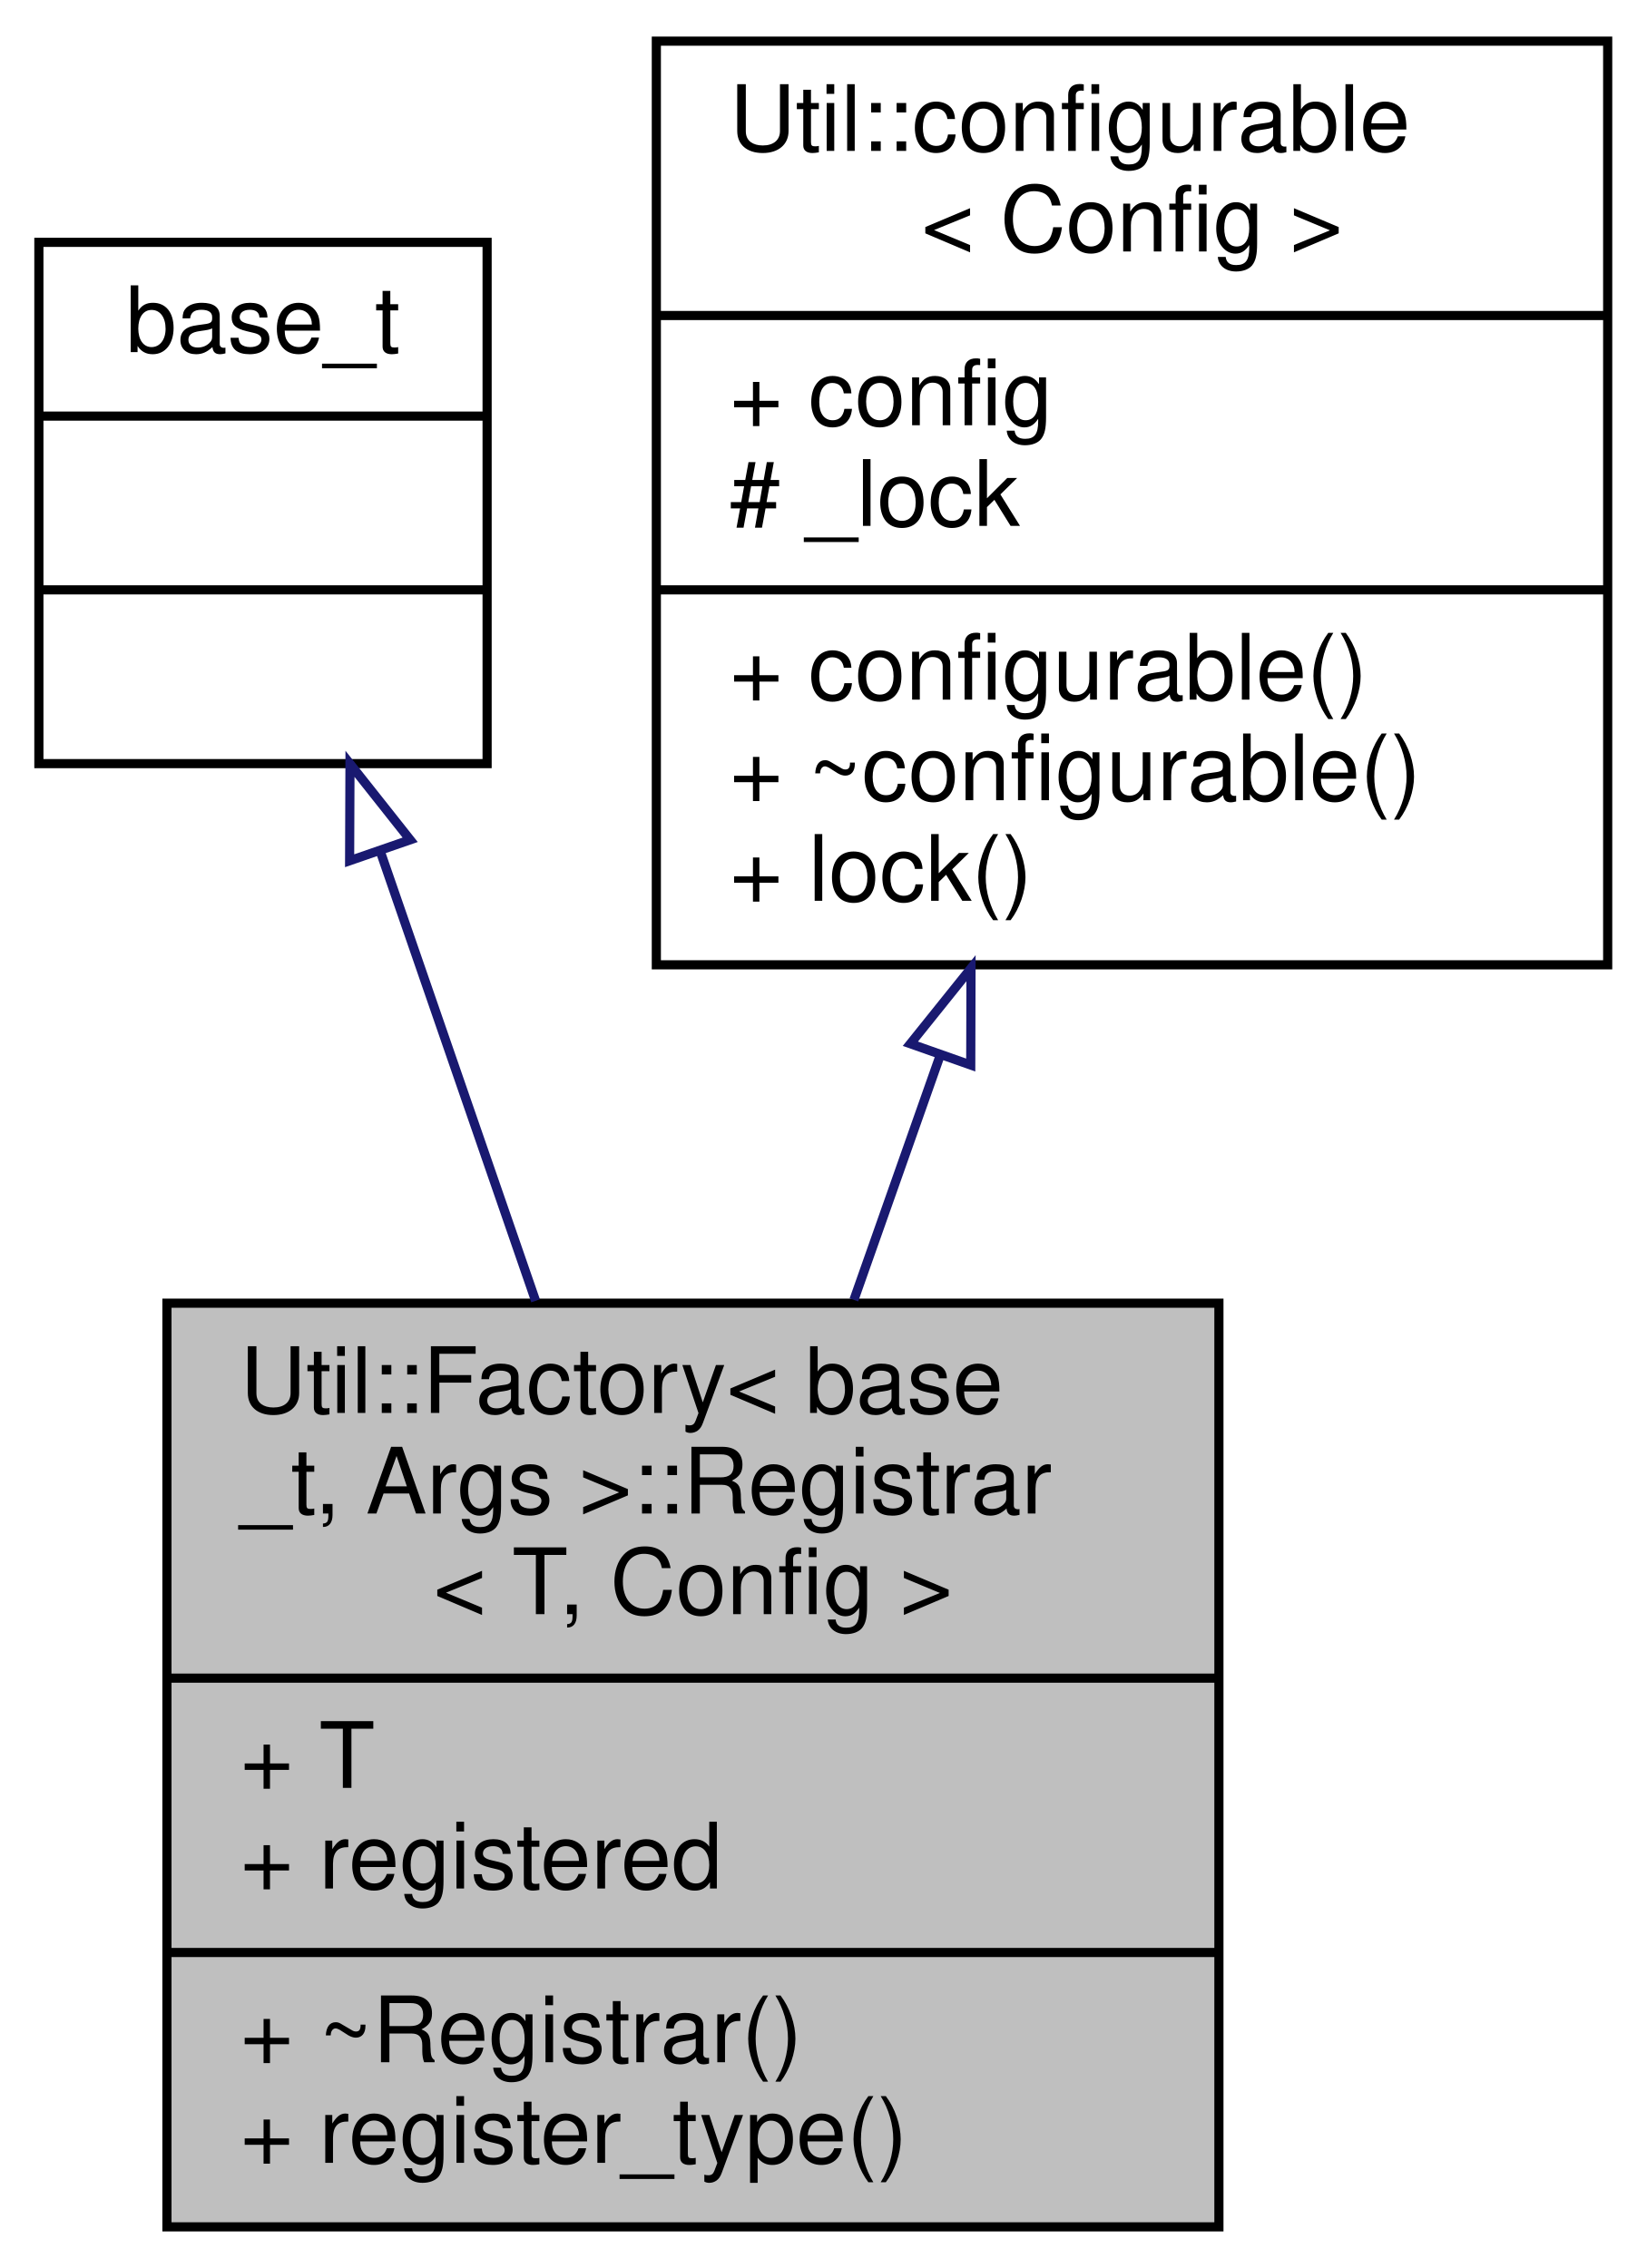
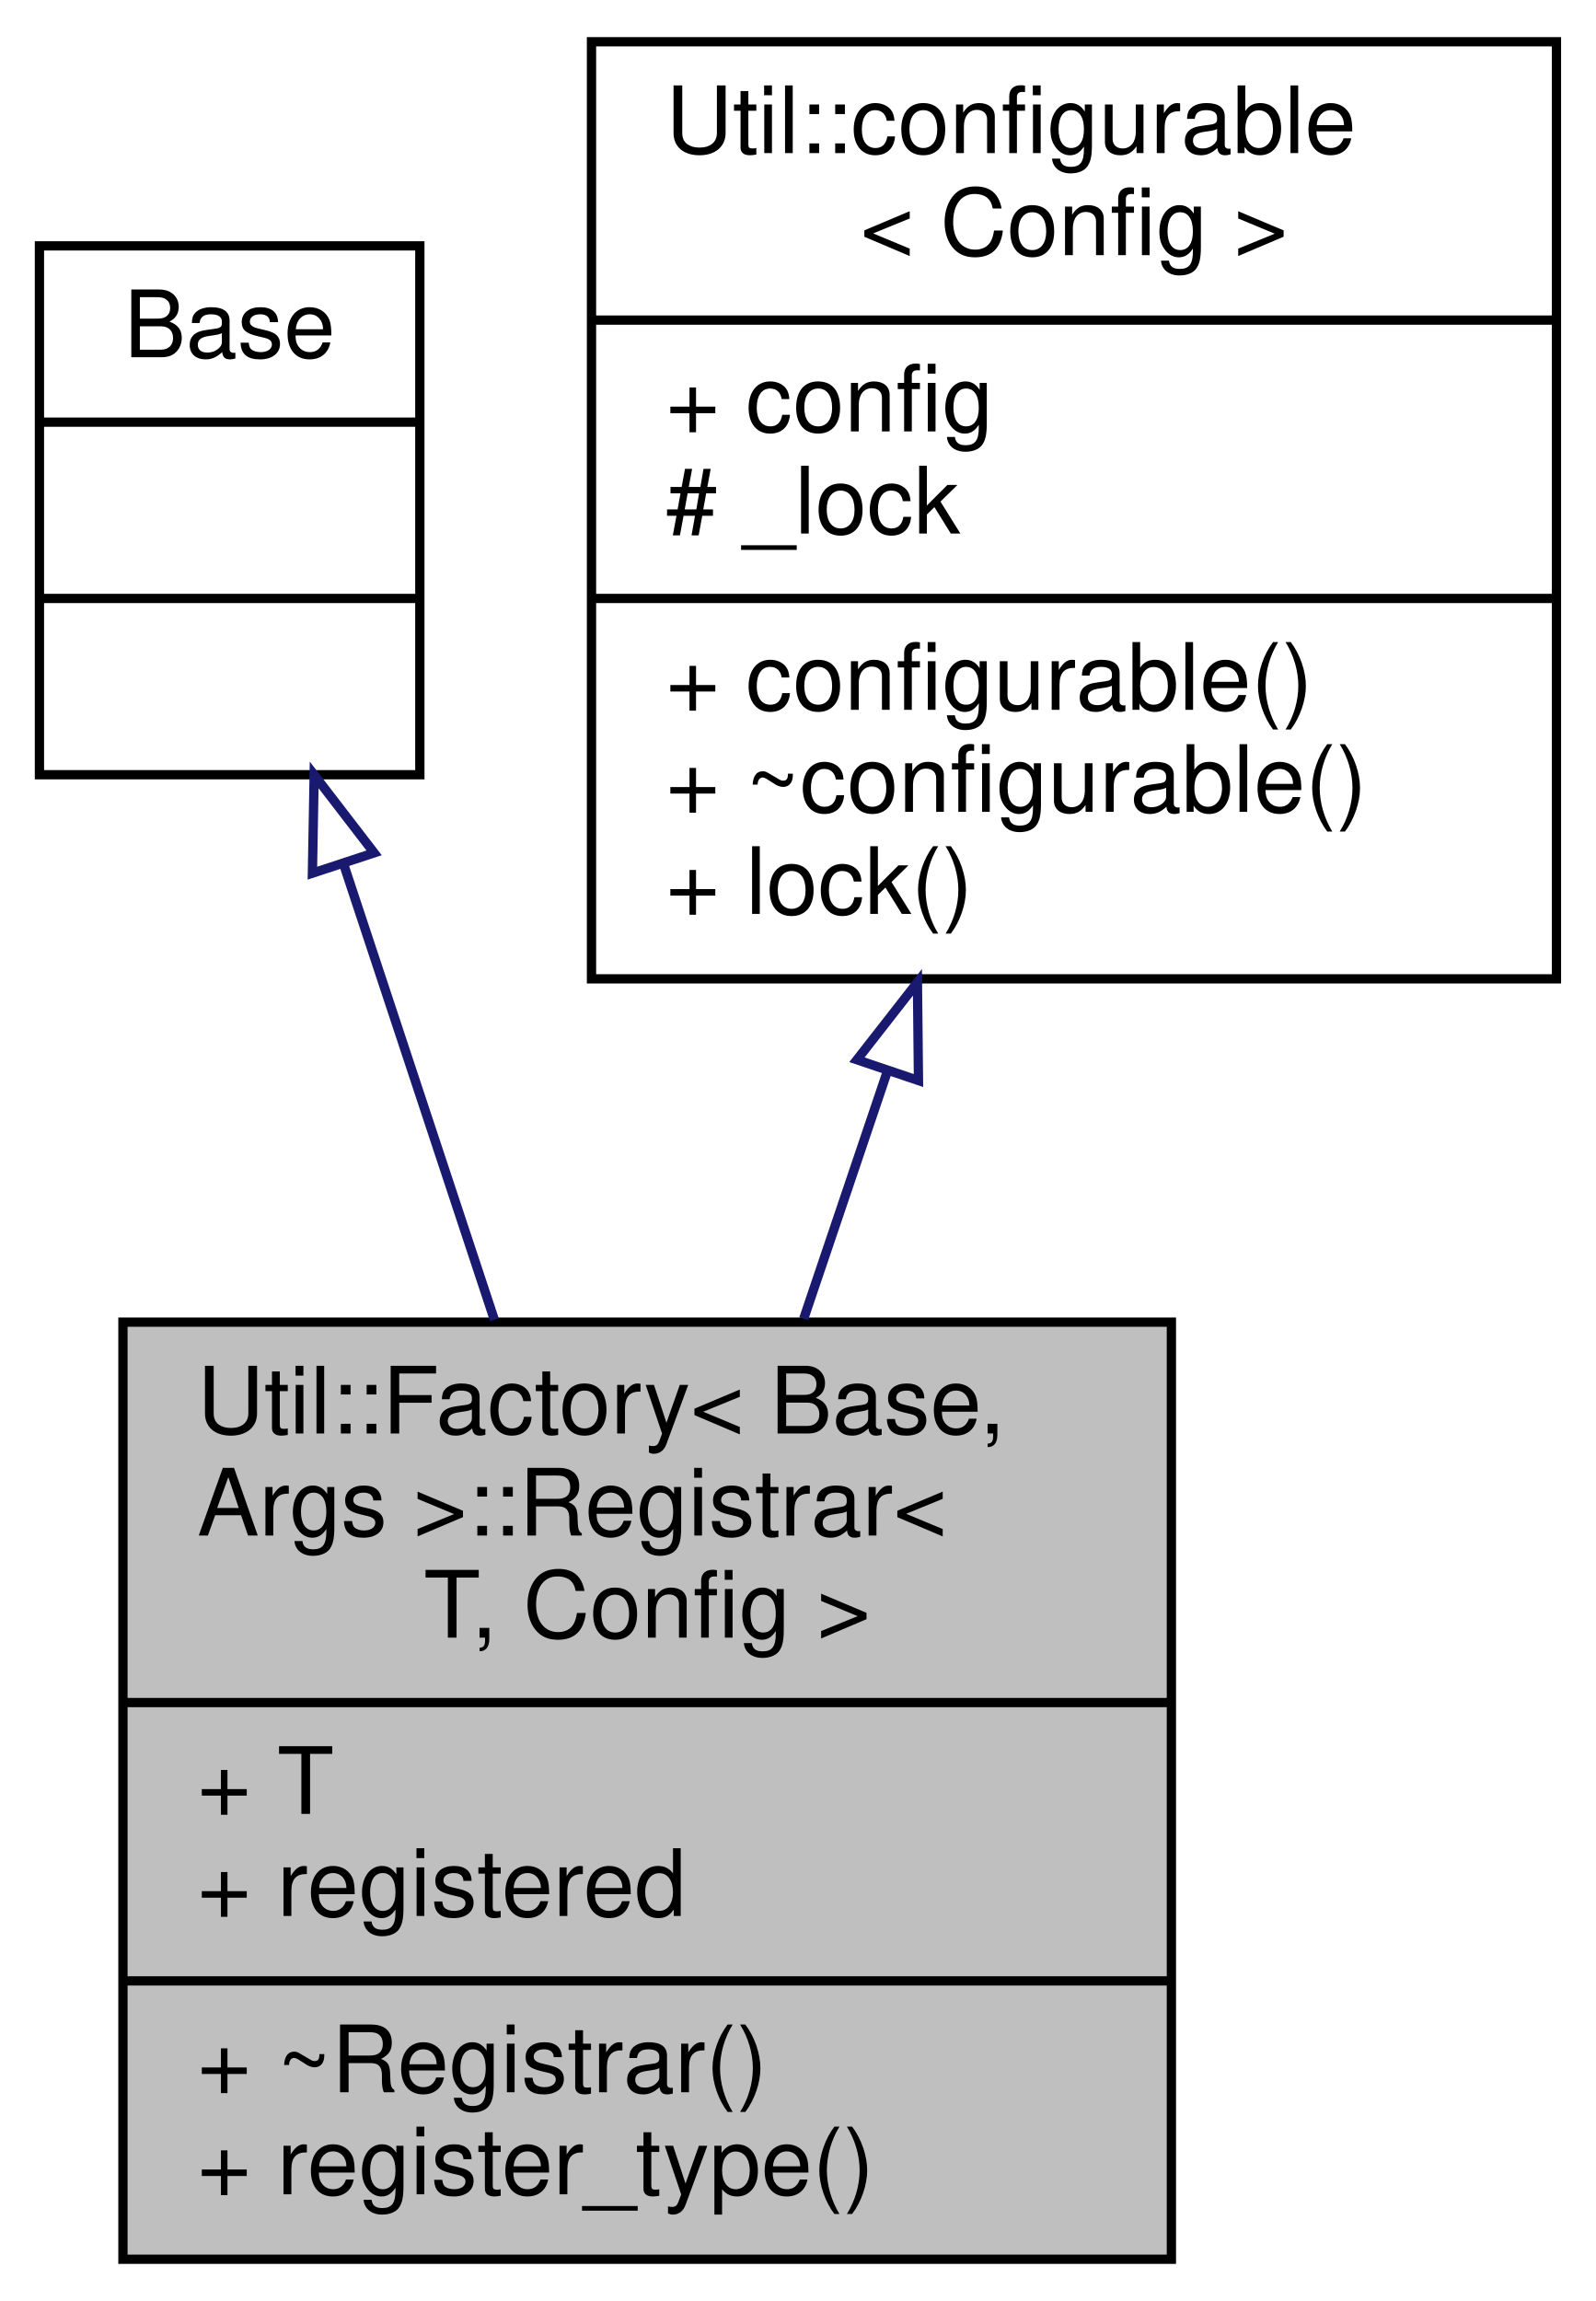
- <svg xmlns="http://www.w3.org/2000/svg" xmlns:xlink="http://www.w3.org/1999/xlink" width="180pt" height="248pt" viewBox="0.00 0.00 179.50 248.00">
+ <svg xmlns="http://www.w3.org/2000/svg" xmlns:xlink="http://www.w3.org/1999/xlink" width="172pt" height="248pt" viewBox="0.00 0.00 171.50 248.00">
  <g id="graph0" class="graph" transform="scale(1 1) rotate(0) translate(4 244)">
    <g id="node1" class="node">
      <g id="a_node1">
        <a xlink:title=" ">
-           <polygon fill="#bfbfbf" stroke="black" points="14,-0.5 14,-101.5 129,-101.5 129,-0.5 14,-0.5" />
-           <text text-anchor="start" x="22" y="-89.5" font-family="Helvetica,sans-Serif" font-size="10.00">Util::Factory&lt; base</text>
-           <text text-anchor="start" x="22" y="-78.5" font-family="Helvetica,sans-Serif" font-size="10.00">_t, Args &gt;::Registrar</text>
-           <text text-anchor="middle" x="71.5" y="-67.5" font-family="Helvetica,sans-Serif" font-size="10.00">&lt; T, Config &gt;</text>
-           <polyline fill="none" stroke="black" points="14,-60.5 129,-60.5 " />
-           <text text-anchor="start" x="22" y="-48.5" font-family="Helvetica,sans-Serif" font-size="10.00">+ T</text>
-           <text text-anchor="start" x="22" y="-37.5" font-family="Helvetica,sans-Serif" font-size="10.00">+ registered</text>
-           <polyline fill="none" stroke="black" points="14,-30.5 129,-30.5 " />
-           <text text-anchor="start" x="22" y="-18.5" font-family="Helvetica,sans-Serif" font-size="10.00">+ ~Registrar()</text>
-           <text text-anchor="start" x="22" y="-7.5" font-family="Helvetica,sans-Serif" font-size="10.00">+ register_type()</text>
+           <polygon fill="#bfbfbf" stroke="black" points="9,-0.5 9,-101.5 122,-101.5 122,-0.5 9,-0.5" />
+           <text text-anchor="start" x="17" y="-89.5" font-family="Helvetica,sans-Serif" font-size="10.00">Util::Factory&lt; Base,</text>
+           <text text-anchor="start" x="17" y="-78.5" font-family="Helvetica,sans-Serif" font-size="10.00"> Args &gt;::Registrar&lt;</text>
+           <text text-anchor="middle" x="65.5" y="-67.5" font-family="Helvetica,sans-Serif" font-size="10.00"> T, Config &gt;</text>
+           <polyline fill="none" stroke="black" points="9,-60.5 122,-60.5 " />
+           <text text-anchor="start" x="17" y="-48.5" font-family="Helvetica,sans-Serif" font-size="10.00">+ T</text>
+           <text text-anchor="start" x="17" y="-37.5" font-family="Helvetica,sans-Serif" font-size="10.00">+ registered</text>
+           <polyline fill="none" stroke="black" points="9,-30.5 122,-30.5 " />
+           <text text-anchor="start" x="17" y="-18.5" font-family="Helvetica,sans-Serif" font-size="10.00">+ ~Registrar()</text>
+           <text text-anchor="start" x="17" y="-7.5" font-family="Helvetica,sans-Serif" font-size="10.00">+ register_type()</text>
        </a>
      </g>
    </g>
    <g id="node2" class="node">
      <g id="a_node2">
        <a xlink:title=" ">
-           <polygon fill="none" stroke="black" points="0,-160.5 0,-217.5 49,-217.5 49,-160.5 0,-160.5" />
-           <text text-anchor="middle" x="24.5" y="-205.5" font-family="Helvetica,sans-Serif" font-size="10.00">base_t</text>
-           <polyline fill="none" stroke="black" points="0,-198.5 49,-198.5 " />
-           <text text-anchor="middle" x="24.5" y="-186.5" font-family="Helvetica,sans-Serif" font-size="10.00"> </text>
-           <polyline fill="none" stroke="black" points="0,-179.5 49,-179.5 " />
-           <text text-anchor="middle" x="24.5" y="-167.5" font-family="Helvetica,sans-Serif" font-size="10.00"> </text>
+           <polygon fill="none" stroke="black" points="0,-160.5 0,-217.5 41,-217.5 41,-160.5 0,-160.5" />
+           <text text-anchor="middle" x="20.5" y="-205.5" font-family="Helvetica,sans-Serif" font-size="10.00">Base</text>
+           <polyline fill="none" stroke="black" points="0,-198.5 41,-198.5 " />
+           <text text-anchor="middle" x="20.5" y="-186.5" font-family="Helvetica,sans-Serif" font-size="10.00"> </text>
+           <polyline fill="none" stroke="black" points="0,-179.5 41,-179.5 " />
+           <text text-anchor="middle" x="20.5" y="-167.5" font-family="Helvetica,sans-Serif" font-size="10.00"> </text>
        </a>
      </g>
    </g>
    <g id="edge1" class="edge">
-       <path fill="none" stroke="midnightblue" d="M37.31,-150.94C42.55,-135.78 48.68,-118.02 54.3,-101.76" />
-       <polygon fill="none" stroke="midnightblue" points="33.97,-149.88 34.01,-160.48 40.59,-152.17 33.97,-149.88" />
+       <path fill="none" stroke="midnightblue" d="M32.76,-150.94C37.78,-135.78 43.65,-118.02 49.03,-101.76" />
+       <polygon fill="none" stroke="midnightblue" points="29.42,-149.89 29.61,-160.48 36.07,-152.08 29.42,-149.89" />
    </g>
    <g id="node3" class="node">
      <g id="a_node3">
        <a xlink:href="classUtil_1_1configurable.html" target="_top" xlink:title=" ">
-           <polygon fill="none" stroke="black" points="67.5,-138.5 67.5,-239.5 171.5,-239.5 171.5,-138.5 67.5,-138.5" />
-           <text text-anchor="start" x="75.5" y="-227.5" font-family="Helvetica,sans-Serif" font-size="10.00">Util::configurable</text>
-           <text text-anchor="middle" x="119.5" y="-216.5" font-family="Helvetica,sans-Serif" font-size="10.00">&lt; Config &gt;</text>
-           <polyline fill="none" stroke="black" points="67.5,-209.5 171.5,-209.5 " />
-           <text text-anchor="start" x="75.5" y="-197.5" font-family="Helvetica,sans-Serif" font-size="10.00">+ config</text>
-           <text text-anchor="start" x="75.5" y="-186.5" font-family="Helvetica,sans-Serif" font-size="10.00"># _lock</text>
-           <polyline fill="none" stroke="black" points="67.5,-179.5 171.5,-179.5 " />
-           <text text-anchor="start" x="75.5" y="-167.5" font-family="Helvetica,sans-Serif" font-size="10.00">+ configurable()</text>
-           <text text-anchor="start" x="75.5" y="-156.5" font-family="Helvetica,sans-Serif" font-size="10.00">+ ~configurable()</text>
-           <text text-anchor="start" x="75.5" y="-145.5" font-family="Helvetica,sans-Serif" font-size="10.00">+ lock()</text>
+           <polygon fill="none" stroke="black" points="59.5,-138.5 59.5,-239.5 163.5,-239.5 163.5,-138.5 59.5,-138.5" />
+           <text text-anchor="start" x="67.5" y="-227.5" font-family="Helvetica,sans-Serif" font-size="10.00">Util::configurable</text>
+           <text text-anchor="middle" x="111.5" y="-216.5" font-family="Helvetica,sans-Serif" font-size="10.00">&lt; Config &gt;</text>
+           <polyline fill="none" stroke="black" points="59.5,-209.5 163.5,-209.5 " />
+           <text text-anchor="start" x="67.5" y="-197.5" font-family="Helvetica,sans-Serif" font-size="10.00">+ config</text>
+           <text text-anchor="start" x="67.5" y="-186.5" font-family="Helvetica,sans-Serif" font-size="10.00"># _lock</text>
+           <polyline fill="none" stroke="black" points="59.5,-179.5 163.5,-179.5 " />
+           <text text-anchor="start" x="67.5" y="-167.5" font-family="Helvetica,sans-Serif" font-size="10.00">+ configurable()</text>
+           <text text-anchor="start" x="67.5" y="-156.5" font-family="Helvetica,sans-Serif" font-size="10.00">+ ~configurable()</text>
+           <text text-anchor="start" x="67.5" y="-145.5" font-family="Helvetica,sans-Serif" font-size="10.00">+ lock()</text>
        </a>
      </g>
    </g>
    <g id="edge2" class="edge">
-       <path fill="none" stroke="midnightblue" d="M98.52,-128.57C95.38,-119.66 92.16,-110.55 89.1,-101.86" />
-       <polygon fill="none" stroke="midnightblue" points="95.27,-129.87 101.9,-138.13 101.87,-127.54 95.27,-129.87" />
+       <path fill="none" stroke="midnightblue" d="M91.4,-128.57C88.38,-119.66 85.3,-110.55 82.37,-101.86" />
+       <polygon fill="none" stroke="midnightblue" points="88.11,-129.78 94.63,-138.13 94.74,-127.54 88.11,-129.78" />
    </g>
  </g>
</svg>
